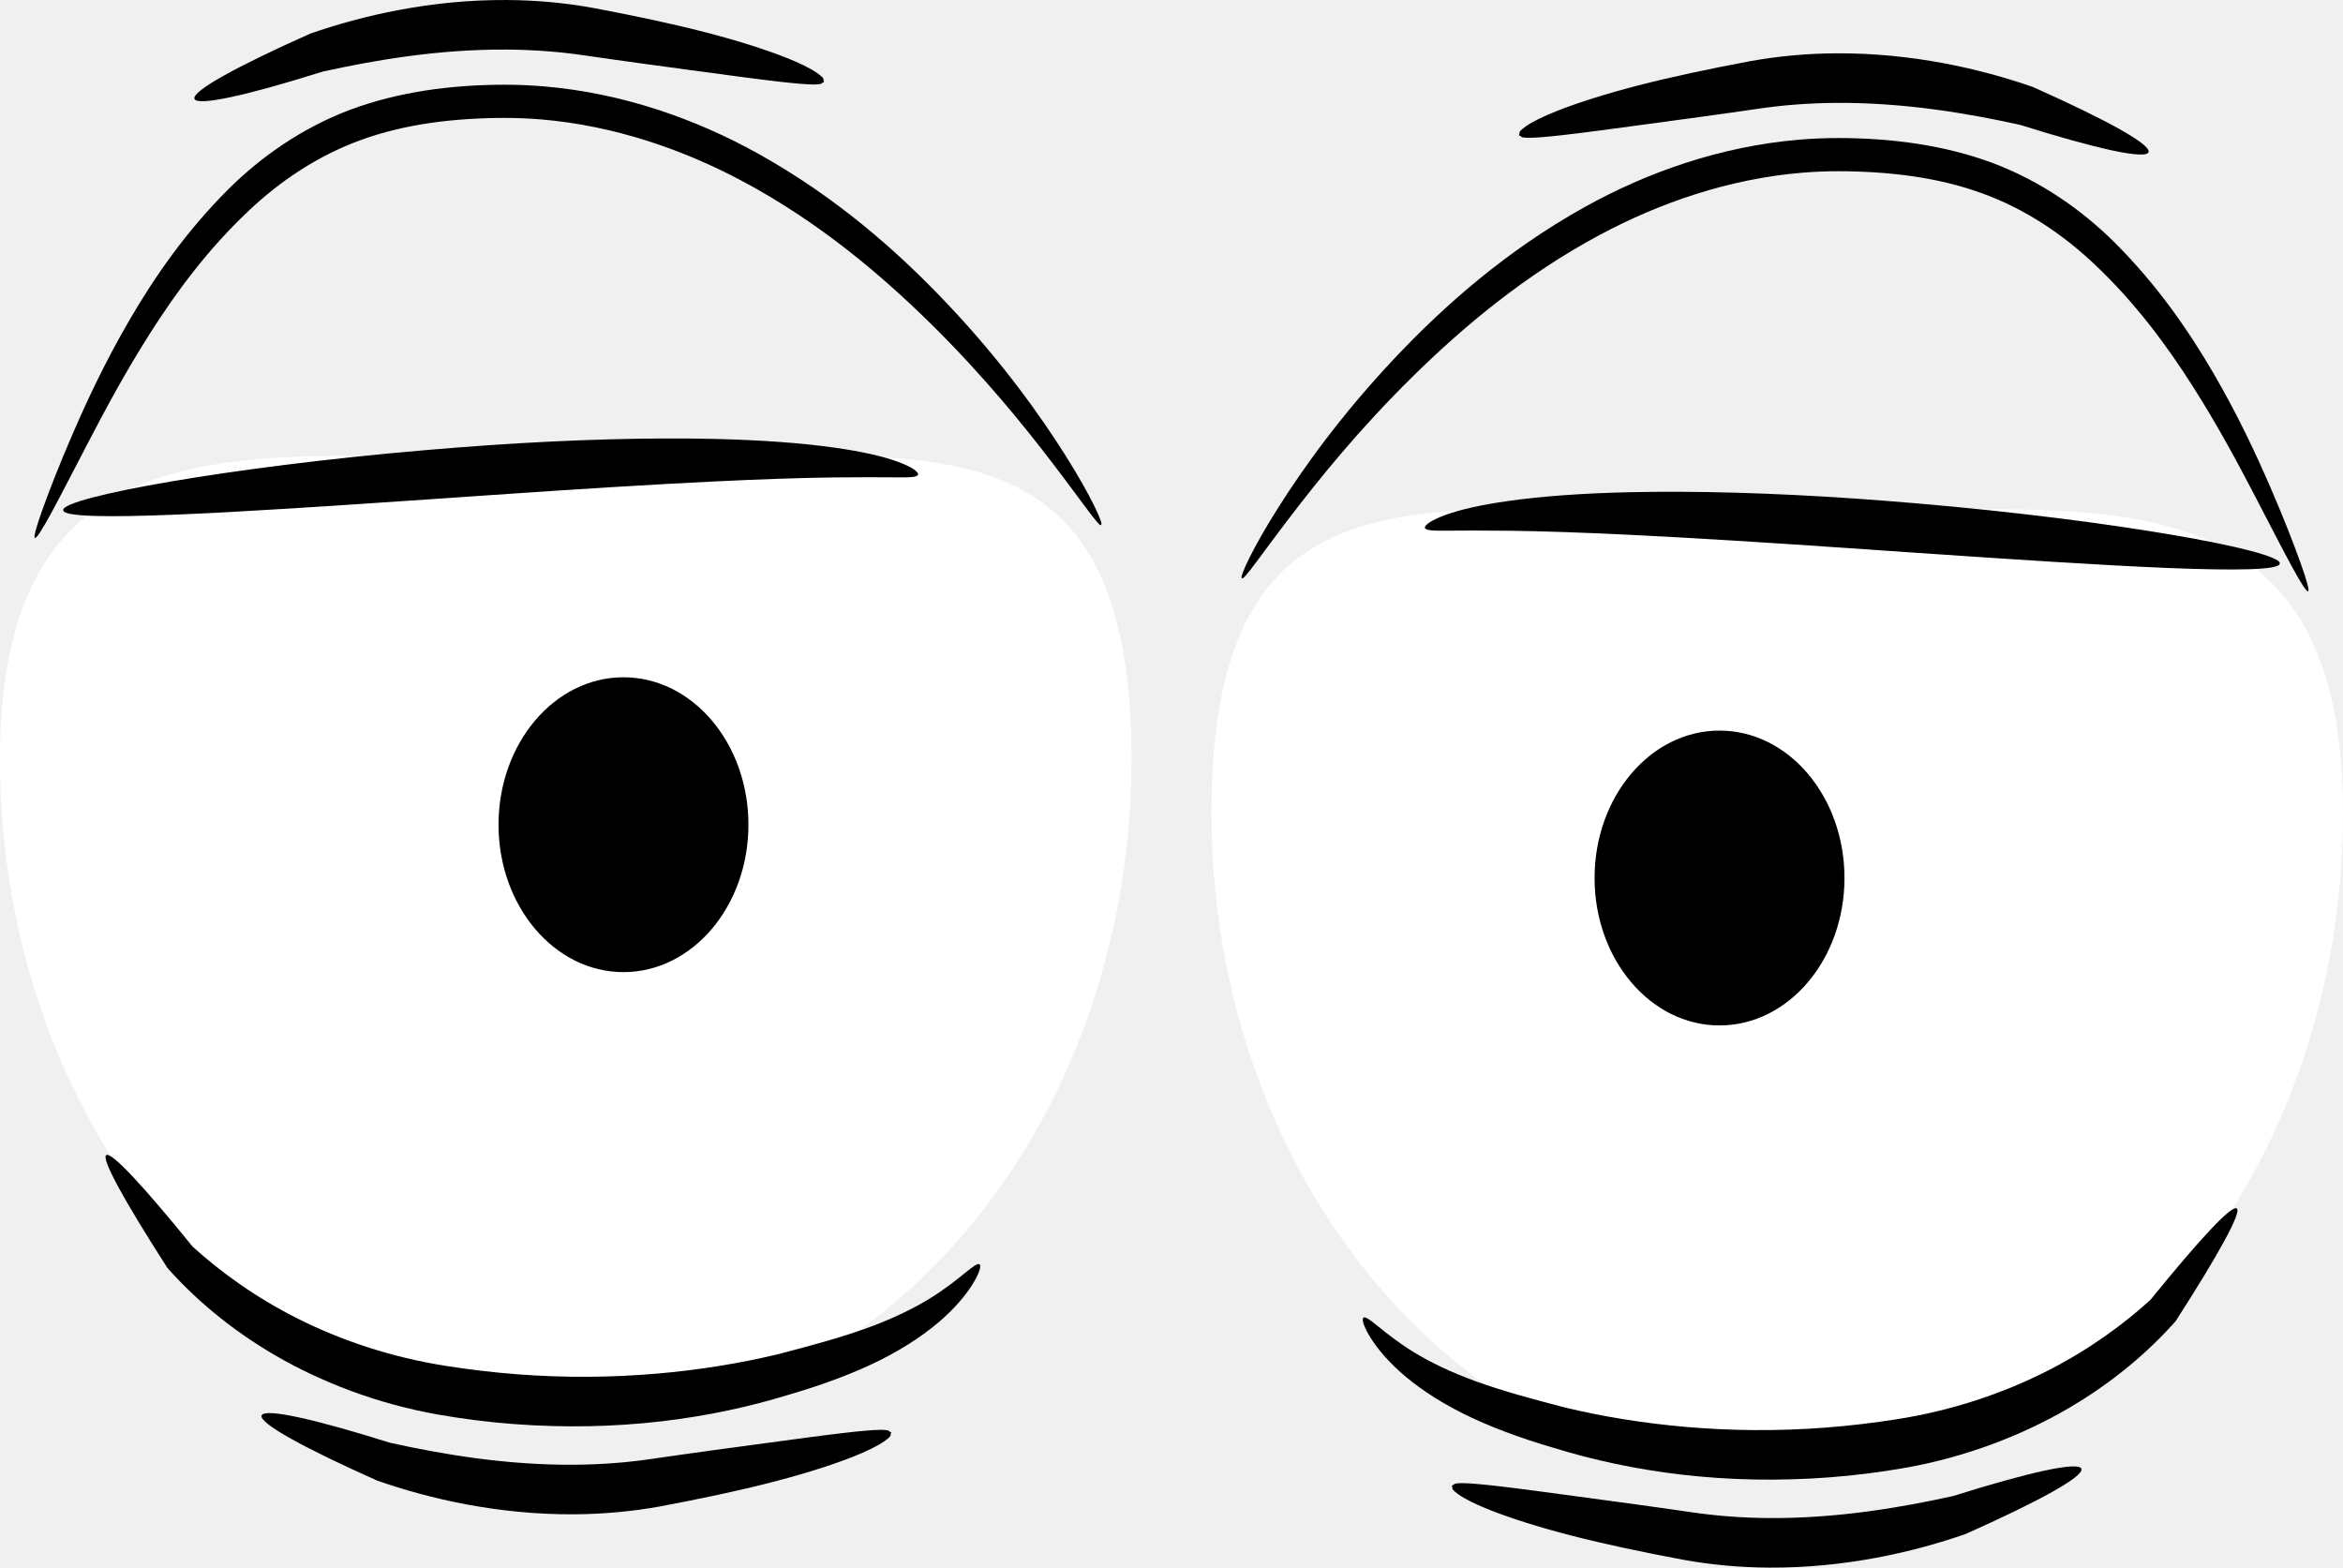
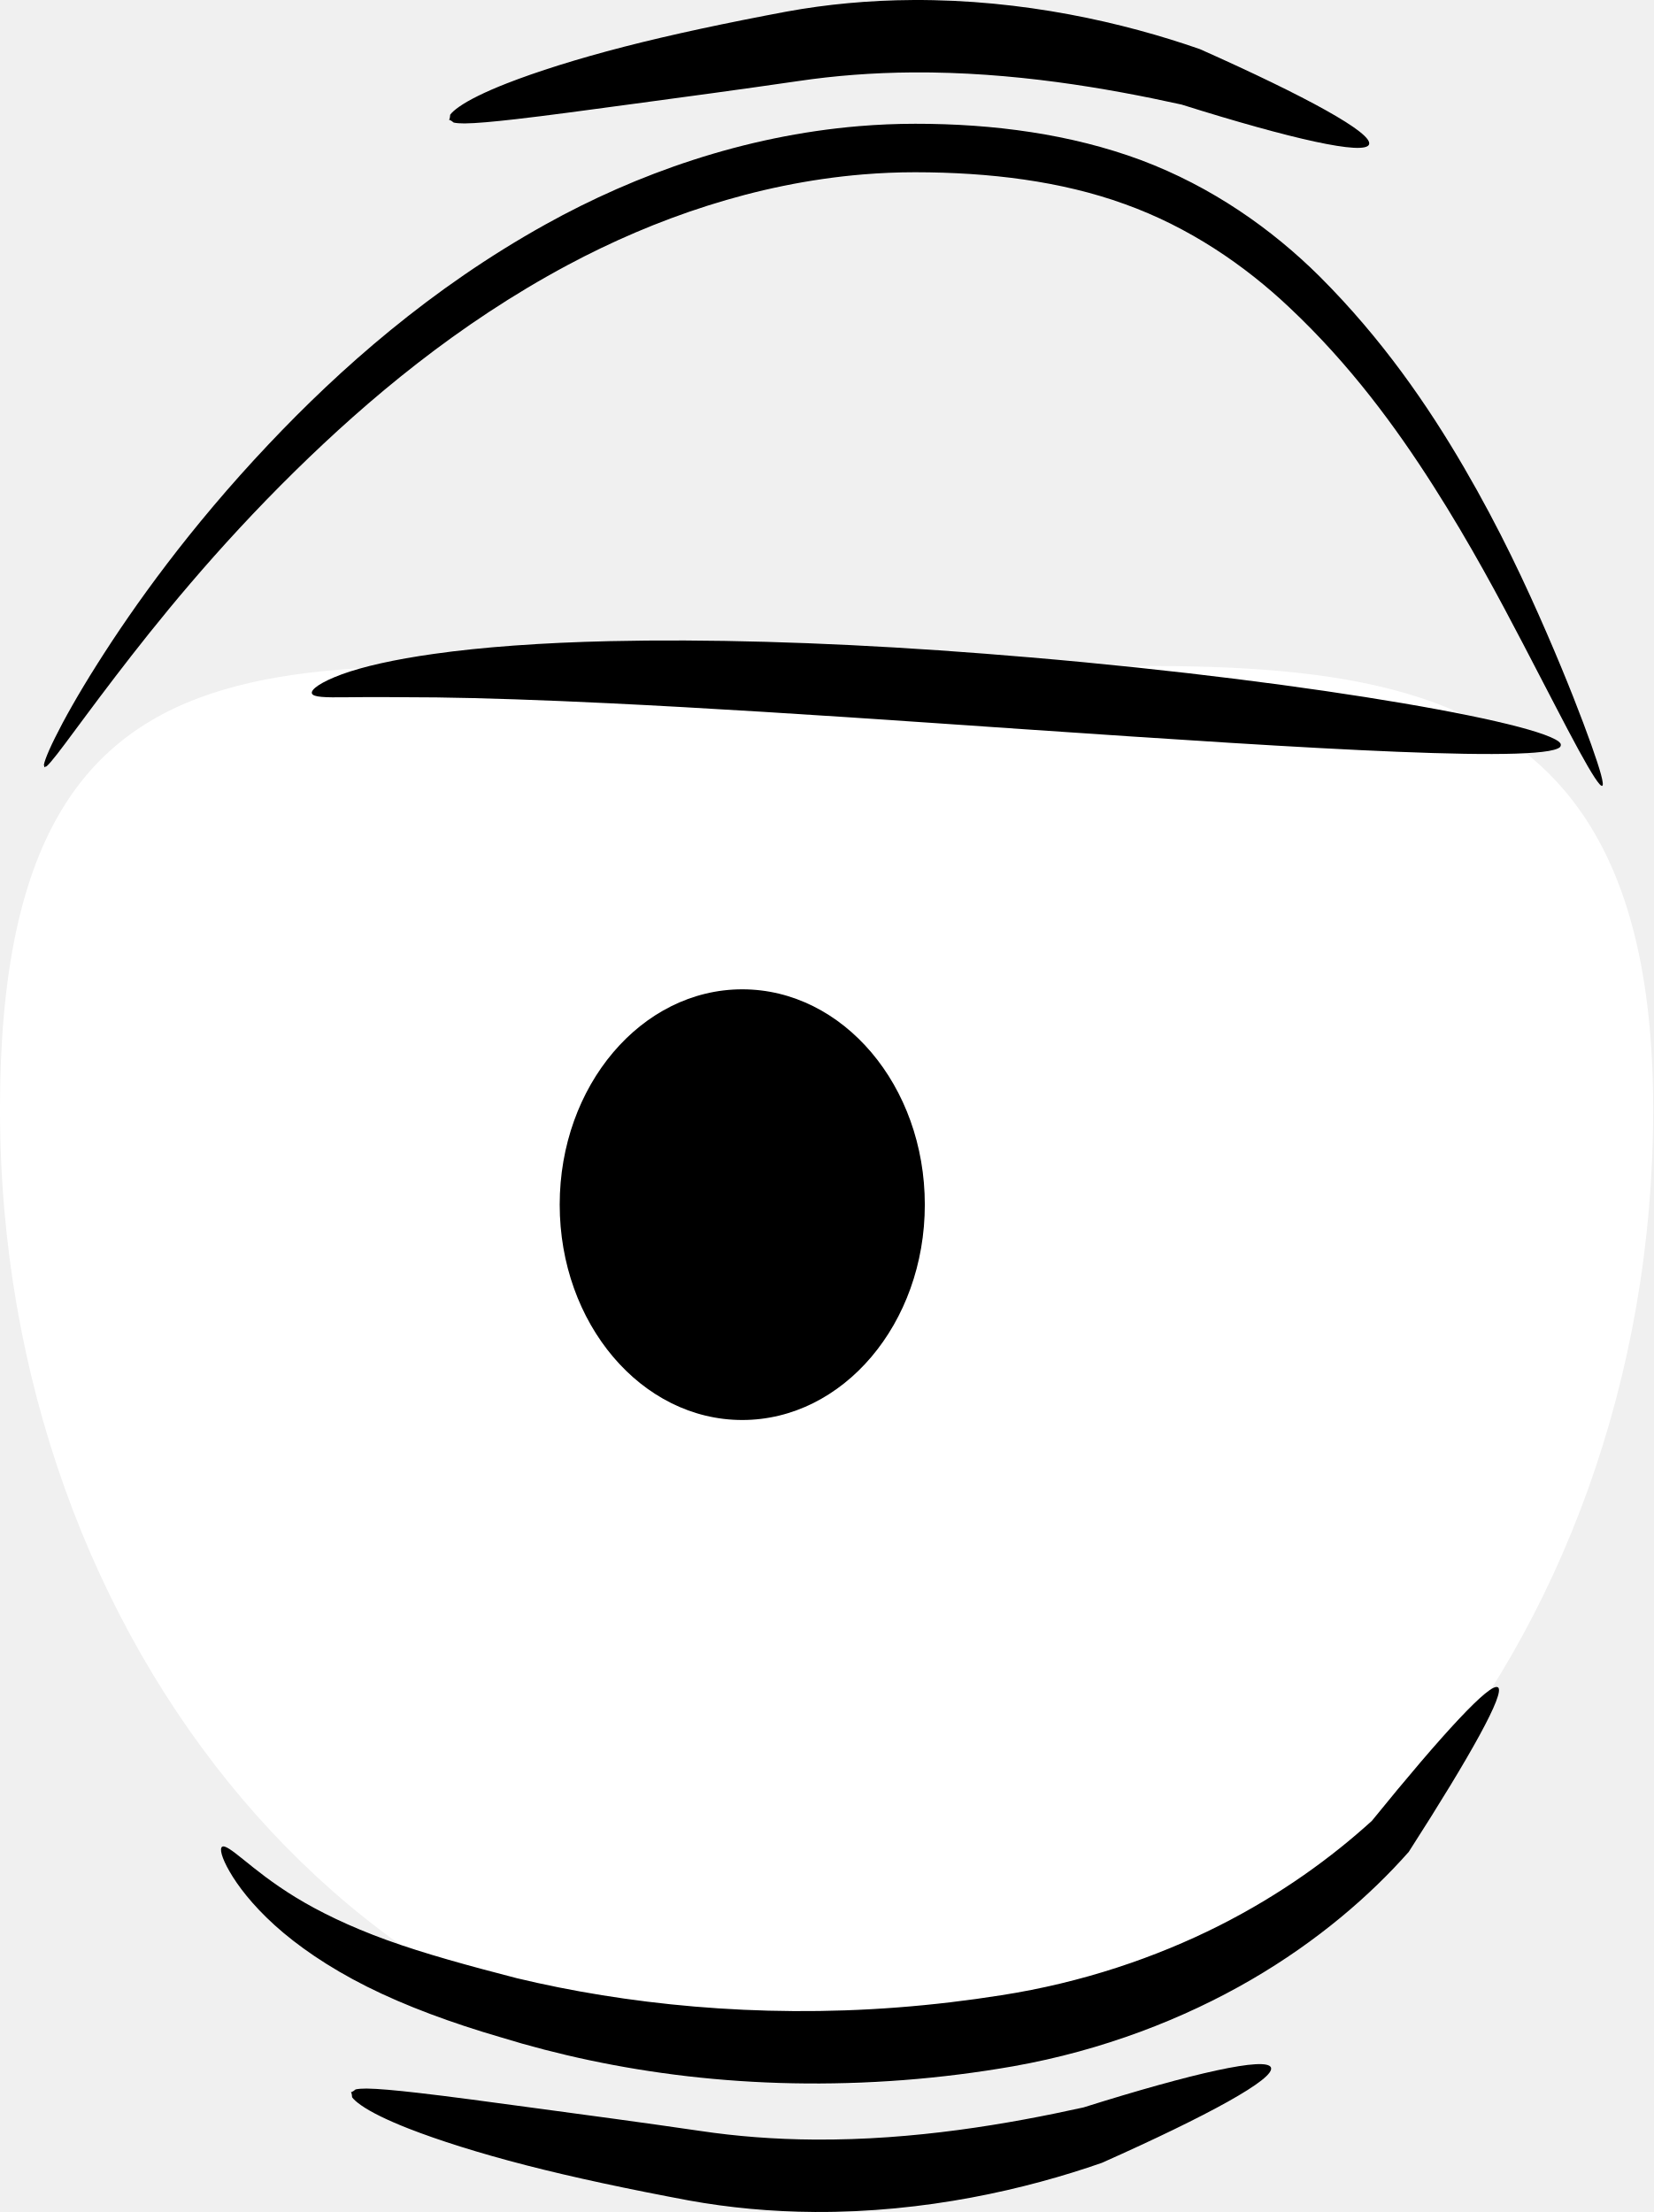
- <svg xmlns="http://www.w3.org/2000/svg" width="140.938" height="94.294" id="svg10006" version="1.1">
+ <svg xmlns="http://www.w3.org/2000/svg" width="68.063" height="91.087" id="svg10006" version="1.1">
  <defs id="defs10008">
    </defs>
-   <g id="layer1" transform="translate(-209.2564,-309.686)">
-     <g id="g9970" transform="translate(43.62439,-96.14002)">
-       <g transform="translate(131.8757,314.3492)" id="g9118">
-         <g id="g8965-1" transform="translate(254.0487,48.00648)">
-           <path transform="matrix(0.5353298,0,0,0.5353298,93.25799,-99.52245)" style="fill:#ffffff;fill-opacity:1;stroke:none" d="m -458.571,352.438 c 0,41.421 -28.462,75 -63.571,75 -35.11,0 -63.571,-33.579 -63.571,-75 0,-41.421 31.292,-33.487 66.402,-33.487 35.11,0 60.741,-7.935 60.741,33.487 z" id="path8906-86" />
-           <path transform="matrix(0.1182316,0,0,0.1182316,-121.0547,51.40706)" style="fill:#000000;fill-opacity:1;stroke:none" d="m -458.571,352.438 c 0,41.421 -28.462,75 -63.571,75 -35.11,0 -63.571,-33.579 -63.571,-75 0,-41.421 28.462,-75 63.571,-75 35.11,0 63.571,33.579 63.571,75 z" id="path8906-8-5" />
-           <path style="fill:#000000;fill-rule:evenodd;stroke:none" d="m -218.194,75.83 c -0.089,-0.04 0.072,-0.631 0.455,-1.704 0.383,-1.073 0.983,-2.634 1.829,-4.584 0.846,-1.95 1.932,-4.294 3.413,-6.832 1.48,-2.538 3.354,-5.273 5.931,-7.849 1.971,-1.959 4.442,-3.701 7.359,-4.797 2.886,-1.072 6.079,-1.5 9.298,-1.497 0.771,2.81e-4 1.545,0.033 2.32,0.098 4.744,0.398 9.158,1.965 12.897,4.045 4.738,2.634 8.479,5.958 11.403,9.055 0,0 0,0 0,0 3.272,3.462 5.559,6.682 7.056,9.05 0,0 0,0 0,0 0.801,1.266 1.374,2.297 1.735,3.026 0,0 0,0 0,0 0.186,0.374 0.315,0.67 0.39,0.877 0,0 0,0 0,0 0,0 0,10e-7 0,10e-7 0.038,0.105 0.062,0.188 0.072,0.247 0,0 0,0 0,0 0,0 0,0 0,0 -0.013,0.04 -0.016,0.066 -0.016,0.083 0,0 0,0 0,0 0,0.016 0.003,0.023 0.004,0.024 0,0 0,0 0,0 0,0 0,0 0,0 0,0 0,0 0,0 0,0 0,0 0,0 0,0 0,0 0,0 0,10e-7 0,10e-7 0,10e-7 0,0 0,0 0,0 0,0 0,0 0,0 0,0 0,0 0,0 0,0 0,0 0,0 1e-5,3.3e-5 1e-5,2.5e-5 1e-5,2.5e-5 0,0 0,8e-6 -1e-5,-2.4e-5 0,0 0,0 0,0 0,0 0,0 0,0 0,0 0,0 0,0 0,0 0,0 0,0 0,0 0,0 0,0 0,0 0,0 0,0 0,0 0,0 0,0 0,0 0,0 0,0 0,0 0,0 0,0 0,0 0,0 0,0 -3.7e-4,-6.22e-4 -0.004,-0.007 -0.018,-0.016 0,-10e-7 0,-10e-7 0,-10e-7 -0.014,-0.009 -0.039,-0.02 -0.08,-0.029 0,0 0,0 0,0 0,0 0,0 0,0 -0.045,-0.039 -0.104,-0.1 -0.176,-0.184 0,0 0,-10e-7 0,-10e-7 0,0 0,0 0,0 -0.143,-0.166 -0.338,-0.418 -0.586,-0.749 0,0 0,0 0,0 -0.484,-0.644 -1.169,-1.586 -2.068,-2.761 0,0 0,0 0,0 -1.682,-2.197 -4.102,-5.225 -7.419,-8.483 0,0 0,0 0,0 -2.967,-2.91 -6.657,-6.032 -11.208,-8.467 -3.578,-1.913 -7.738,-3.363 -12.15,-3.73 -0.721,-0.06 -1.439,-0.09 -2.154,-0.09 -3.059,0.003 -6.016,0.363 -8.632,1.313 -2.632,0.943 -4.918,2.499 -6.783,4.263 -2.503,2.356 -4.38,4.926 -5.916,7.335 -1.536,2.41 -2.73,4.659 -3.706,6.526 -0.977,1.867 -1.732,3.355 -2.279,4.354 -0.546,0.999 -0.879,1.514 -0.968,1.474 z" id="path8932-1" />
-           <path style="fill:#000000;fill-rule:evenodd;stroke:none" d="m -213.9,112.953 c 0.309,-0.223 2.261,1.887 5.19,5.497 0,0 0,0 0,0 1.627,1.48 3.727,3.026 6.302,4.323 2.575,1.297 5.627,2.342 8.955,2.858 0,0 0,0 0,0 1.388,0.22 2.818,0.391 4.277,0.503 5.798,0.447 11.234,-0.14 15.664,-1.203 1.978,-0.511 3.817,-1.014 5.358,-1.572 1.541,-0.558 2.789,-1.17 3.754,-1.76 0.965,-0.591 1.655,-1.155 2.141,-1.548 0.487,-0.393 0.778,-0.609 0.886,-0.533 0.108,0.076 0.025,0.441 -0.309,1.02 -0.333,0.579 -0.924,1.366 -1.853,2.207 -0.928,0.841 -2.201,1.728 -3.792,2.527 -1.591,0.799 -3.504,1.505 -5.519,2.091 -2.305,0.711 -4.897,1.281 -7.692,1.604 -2.795,0.323 -5.792,0.398 -8.871,0.16 -1.55,-0.12 -3.066,-0.313 -4.534,-0.57 0,0 0,0 0,0 -3.69,-0.653 -7.037,-1.96 -9.791,-3.56 -2.755,-1.6 -4.92,-3.487 -6.494,-5.269 -1e-5,0 -1e-5,0 -1e-5,0 -2.584,-4.023 -3.982,-6.554 -3.674,-6.777 z" id="path8936-7" />
-           <path style="fill:#000000;fill-rule:evenodd;stroke:none" d="m -204.557,128.61 c 0.175,-0.46 3.208,0.222 7.719,1.641 3.091,0.683 6.952,1.353 11.08,1.324 1.635,-0.011 3.212,-0.133 4.701,-0.356 2.475,-0.362 4.747,-0.664 6.716,-0.93 1.969,-0.266 3.636,-0.494 4.911,-0.639 0,0 0,0 0,0 0.936,-0.107 1.641,-0.17 2.11,-0.176 0,0 0,0 0,0 0,0 0,0 0,0 0.191,2.9e-4 0.339,0.011 0.449,0.035 0,0 0,0 0,0 0,0 0,0 0,0 0.074,0.062 0.123,0.09 0.153,0.102 0.028,0.011 0.039,0.009 0.042,0.008 4.6e-4,-1.5e-4 3.5e-4,-1e-4 3.5e-4,-1e-4 0,0 1.1e-4,-5e-5 -3e-4,2.3e-4 -0.002,0.002 -0.011,0.009 -0.021,0.037 -0.011,0.03 -0.024,0.083 -0.029,0.177 0,0 0,0 0,0 0,0 0,0 0,0 -0.068,0.094 -0.193,0.205 -0.366,0.326 0,0 0,0 0,0 0,0 0,0 0,0 -0.398,0.281 -1.078,0.618 -1.969,0.966 0,0 0,1e-5 0,1e-5 -1.218,0.476 -2.86,1 -4.819,1.505 -1.959,0.505 -4.235,0.988 -6.699,1.45 -1.647,0.3 -3.395,0.465 -5.195,0.476 -4.544,0.026 -8.679,-0.927 -11.82,-2.023 -4.397,-1.958 -7.137,-3.464 -6.962,-3.924 z" id="path8940-6" />
-           <path style="fill:#000000;fill-rule:evenodd;stroke:none" d="m -208.594,49.418 c -0.175,-0.46 2.565,-1.966 6.962,-3.924 3.14,-1.095 7.276,-2.049 11.82,-2.023 1.8,0.01 3.548,0.175 5.195,0.476 2.464,0.462 4.739,0.945 6.699,1.45 1.959,0.505 3.601,1.029 4.819,1.505 0,0 0,0 0,0 0.891,0.348 1.571,0.685 1.969,0.966 0,0 0,0 0,0 0,0 0,0 0,0 0.173,0.121 0.298,0.232 0.366,0.326 0,0 0,0 0,0 0,0 0,0 0,0 0.006,0.094 0.018,0.147 0.029,0.177 0.01,0.027 0.019,0.035 0.021,0.037 4.1e-4,2.79e-4 3e-4,2.25e-4 3e-4,2.25e-4 0,0 1.1e-4,5.4e-5 -3.5e-4,-9.7e-5 -0.003,-9.18e-4 -0.014,-0.003 -0.042,0.008 -0.03,0.012 -0.079,0.04 -0.153,0.102 0,0 0,0 0,0 0,0 0,0 0,0 -0.109,0.024 -0.258,0.035 -0.449,0.035 0,0 0,0 0,0 0,0 0,0 0,0 -0.468,-0.005 -1.174,-0.069 -2.11,-0.176 0,0 0,0 0,0 -1.275,-0.145 -2.942,-0.373 -4.911,-0.639 -1.969,-0.266 -4.241,-0.569 -6.716,-0.93 -1.49,-0.222 -3.066,-0.344 -4.701,-0.356 -4.128,-0.028 -7.989,0.642 -11.08,1.324 -4.51,1.419 -7.544,2.102 -7.719,1.641 z" id="path8940-7-9" />
-         </g>
-         <path style="fill:#000000;fill-rule:evenodd;stroke:none" d="m -198.563,-291.849 c -0.003,-0.025 0.002,-0.051 0.014,-0.077 0,0 0,0 0,0 0.018,-0.026 0.045,-0.054 0.082,-0.083 0,0 0,0 0,0 0.074,-0.057 0.186,-0.117 0.335,-0.181 0,0 0,0 0,0 0.296,-0.127 0.736,-0.268 1.307,-0.419 0,0 0,0 0,0 1.126,-0.297 2.759,-0.633 4.792,-0.978 0,0 0,0 0,0 3.893,-0.662 9.255,-1.366 15.325,-1.884 1.216,-0.104 2.461,-0.201 3.729,-0.289 4.955,-0.341 9.613,-0.469 13.571,-0.379 0,0 0,0 0,0 2.805,0.063 5.277,0.245 7.245,0.525 1.613,0.226 2.928,0.524 3.788,0.841 0.86,0.317 1.278,0.621 1.232,0.783 -0.046,0.162 -0.542,0.173 -1.411,0.162 -0.869,-0.011 -2.119,-0.009 -3.726,0.006 -1.93,0.025 -4.331,0.106 -7.095,0.24 0,0 0,0 -1e-5,0 -3.897,0.189 -8.48,0.477 -13.397,0.816 -1.258,0.087 -2.496,0.173 -3.707,0.255 -6.04,0.413 -11.409,0.768 -15.343,0.927 0,0 0,0 0,0 -2.054,0.083 -3.716,0.114 -4.877,0.077 0,0 0,0 0,0 -0.589,-0.019 -1.048,-0.055 -1.365,-0.11 0,0 0,0 0,0 -0.159,-0.028 -0.282,-0.061 -0.367,-0.099 0,0 0,0 0,0 -0.043,-0.019 -0.076,-0.039 -0.099,-0.061 0,0 0,0 0,0 -0.018,-0.023 -0.029,-0.047 -0.032,-0.072 z" id="path9108" transform="translate(236.1224,414.0174)" />
+   <g id="layer1" transform="translate(-282.1314,-312.8925)">
+     <g id="g9118-2" transform="matrix(-1,0,0,1,383.9511,221.4157)">
+       <g transform="translate(254.0487,48.00648)" id="g8965-1-3">
+         <path id="path8906-86-6" d="m -458.571,352.438 c 0,41.421 -28.462,75 -63.571,75 -35.11,0 -63.571,-33.579 -63.571,-75 0,-41.421 31.292,-33.487 66.402,-33.487 35.11,0 60.741,-7.935 60.741,33.487 z" style="fill:#ffffff;fill-opacity:1;stroke:none" transform="matrix(0.5353298,0,0,0.5353298,93.25799,-99.52245)" />
+         <path id="path8906-8-5-0" d="m -458.571,352.438 c 0,41.421 -28.462,75 -63.571,75 -35.11,0 -63.571,-33.579 -63.571,-75 0,-41.421 28.462,-75 63.571,-75 35.11,0 63.571,33.579 63.571,75 z" style="fill:#000000;fill-opacity:1;stroke:none" transform="matrix(0.1182316,0,0,0.1182316,-121.0547,51.40706)" />
+         <path id="path8932-1-4" d="m -218.194,75.83 c -0.089,-0.04 0.072,-0.631 0.455,-1.704 0.383,-1.073 0.983,-2.634 1.829,-4.584 0.846,-1.95 1.932,-4.294 3.413,-6.832 1.48,-2.538 3.354,-5.273 5.931,-7.849 1.971,-1.959 4.442,-3.701 7.359,-4.797 2.886,-1.072 6.079,-1.5 9.298,-1.497 0.771,2.81e-4 1.545,0.033 2.32,0.098 4.744,0.398 9.158,1.965 12.897,4.045 4.738,2.634 8.479,5.958 11.403,9.055 0,0 0,0 0,0 3.272,3.462 5.559,6.682 7.056,9.05 0,0 0,0 0,0 0.801,1.266 1.374,2.297 1.735,3.026 0,0 0,0 0,0 0.186,0.374 0.315,0.67 0.39,0.877 0,0 0,0 0,0 0,0 0,10e-7 0,10e-7 0.038,0.105 0.062,0.188 0.072,0.247 0,0 0,0 0,0 0,0 0,0 0,0 -0.013,0.04 -0.016,0.066 -0.016,0.083 0,0 0,0 0,0 0,0.016 0.003,0.023 0.004,0.024 0,0 0,0 0,0 0,0 0,0 0,0 0,0 0,0 0,0 0,0 0,0 0,0 0,0 0,0 0,0 0,10e-7 0,10e-7 0,10e-7 0,0 0,0 0,0 0,0 0,0 0,0 0,0 0,0 0,0 0,0 0,0 0,0 1e-5,3.3e-5 1e-5,2.5e-5 1e-5,2.5e-5 0,0 0,8e-6 -1e-5,-2.4e-5 0,0 0,0 0,0 0,0 0,0 0,0 0,0 0,0 0,0 0,0 0,0 0,0 0,0 0,0 0,0 0,0 0,0 0,0 0,0 0,0 0,0 0,0 0,0 0,0 0,0 0,0 0,0 0,0 0,0 0,0 -3.7e-4,-6.22e-4 -0.004,-0.007 -0.018,-0.016 0,-10e-7 0,-10e-7 0,-10e-7 -0.014,-0.009 -0.039,-0.02 -0.08,-0.029 0,0 0,0 0,0 0,0 0,0 0,0 -0.045,-0.039 -0.104,-0.1 -0.176,-0.184 0,0 0,-10e-7 0,-10e-7 0,0 0,0 0,0 -0.143,-0.166 -0.338,-0.418 -0.586,-0.749 0,0 0,0 0,0 -0.484,-0.644 -1.169,-1.586 -2.068,-2.761 0,0 0,0 0,0 -1.682,-2.197 -4.102,-5.225 -7.419,-8.483 0,0 0,0 0,0 -2.967,-2.91 -6.657,-6.032 -11.208,-8.467 -3.578,-1.913 -7.738,-3.363 -12.15,-3.73 -0.721,-0.06 -1.439,-0.09 -2.154,-0.09 -3.059,0.003 -6.016,0.363 -8.632,1.313 -2.632,0.943 -4.918,2.499 -6.783,4.263 -2.503,2.356 -4.38,4.926 -5.916,7.335 -1.536,2.41 -2.73,4.659 -3.706,6.526 -0.977,1.867 -1.732,3.355 -2.279,4.354 -0.546,0.999 -0.879,1.514 -0.968,1.474 z" style="fill:#000000;fill-rule:evenodd;stroke:none" />
+         <path id="path8936-7-9" d="m -213.9,112.953 c 0.309,-0.223 2.261,1.887 5.19,5.497 0,0 0,0 0,0 1.627,1.48 3.727,3.026 6.302,4.323 2.575,1.297 5.627,2.342 8.955,2.858 0,0 0,0 0,0 1.388,0.22 2.818,0.391 4.277,0.503 5.798,0.447 11.234,-0.14 15.664,-1.203 1.978,-0.511 3.817,-1.014 5.358,-1.572 1.541,-0.558 2.789,-1.17 3.754,-1.76 0.965,-0.591 1.655,-1.155 2.141,-1.548 0.487,-0.393 0.778,-0.609 0.886,-0.533 0.108,0.076 0.025,0.441 -0.309,1.02 -0.333,0.579 -0.924,1.366 -1.853,2.207 -0.928,0.841 -2.201,1.728 -3.792,2.527 -1.591,0.799 -3.504,1.505 -5.519,2.091 -2.305,0.711 -4.897,1.281 -7.692,1.604 -2.795,0.323 -5.792,0.398 -8.871,0.16 -1.55,-0.12 -3.066,-0.313 -4.534,-0.57 0,0 0,0 0,0 -3.69,-0.653 -7.037,-1.96 -9.791,-3.56 -2.755,-1.6 -4.92,-3.487 -6.494,-5.269 -1e-5,0 -1e-5,0 -1e-5,0 -2.584,-4.023 -3.982,-6.554 -3.674,-6.777 z" style="fill:#000000;fill-rule:evenodd;stroke:none" />
+         <path id="path8940-6-8" d="m -204.557,128.61 c 0.175,-0.46 3.208,0.222 7.719,1.641 3.091,0.683 6.952,1.353 11.08,1.324 1.635,-0.011 3.212,-0.133 4.701,-0.356 2.475,-0.362 4.747,-0.664 6.716,-0.93 1.969,-0.266 3.636,-0.494 4.911,-0.639 0,0 0,0 0,0 0.936,-0.107 1.641,-0.17 2.11,-0.176 0,0 0,0 0,0 0,0 0,0 0,0 0.191,2.9e-4 0.339,0.011 0.449,0.035 0,0 0,0 0,0 0,0 0,0 0,0 0.074,0.062 0.123,0.09 0.153,0.102 0.028,0.011 0.039,0.009 0.042,0.008 4.6e-4,-1.5e-4 3.5e-4,-1e-4 3.5e-4,-1e-4 0,0 1.1e-4,-5e-5 -3e-4,2.3e-4 -0.002,0.002 -0.011,0.009 -0.021,0.037 -0.011,0.03 -0.024,0.083 -0.029,0.177 0,0 0,0 0,0 0,0 0,0 0,0 -0.068,0.094 -0.193,0.205 -0.366,0.326 0,0 0,0 0,0 0,0 0,0 0,0 -0.398,0.281 -1.078,0.618 -1.969,0.966 0,0 0,1e-5 0,1e-5 -1.218,0.476 -2.86,1 -4.819,1.505 -1.959,0.505 -4.235,0.988 -6.699,1.45 -1.647,0.3 -3.395,0.465 -5.195,0.476 -4.544,0.026 -8.679,-0.927 -11.82,-2.023 -4.397,-1.958 -7.137,-3.464 -6.962,-3.924 z" style="fill:#000000;fill-rule:evenodd;stroke:none" />
+         <path id="path8940-7-9-0" d="m -208.594,49.418 c -0.175,-0.46 2.565,-1.966 6.962,-3.924 3.14,-1.095 7.276,-2.049 11.82,-2.023 1.8,0.01 3.548,0.175 5.195,0.476 2.464,0.462 4.739,0.945 6.699,1.45 1.959,0.505 3.601,1.029 4.819,1.505 0,0 0,0 0,0 0.891,0.348 1.571,0.685 1.969,0.966 0,0 0,0 0,0 0,0 0,0 0,0 0.173,0.121 0.298,0.232 0.366,0.326 0,0 0,0 0,0 0,0 0,0 0,0 0.006,0.094 0.018,0.147 0.029,0.177 0.01,0.027 0.019,0.035 0.021,0.037 4.1e-4,2.79e-4 3e-4,2.25e-4 3e-4,2.25e-4 0,0 1.1e-4,5.4e-5 -3.5e-4,-9.7e-5 -0.003,-9.18e-4 -0.014,-0.003 -0.042,0.008 -0.03,0.012 -0.079,0.04 -0.153,0.102 0,0 0,0 0,0 0,0 0,0 0,0 -0.109,0.024 -0.258,0.035 -0.449,0.035 0,0 0,0 0,0 0,0 0,0 0,0 -0.468,-0.005 -1.174,-0.069 -2.11,-0.176 0,0 0,0 0,0 -1.275,-0.145 -2.942,-0.373 -4.911,-0.639 -1.969,-0.266 -4.241,-0.569 -6.716,-0.93 -1.49,-0.222 -3.066,-0.344 -4.701,-0.356 -4.128,-0.028 -7.989,0.642 -11.08,1.324 -4.51,1.419 -7.544,2.102 -7.719,1.641 z" style="fill:#000000;fill-rule:evenodd;stroke:none" />
      </g>
-       <g transform="matrix(-1,0,0,1,340.3267,317.5557)" id="g9118-2">
-         <g id="g8965-1-3" transform="translate(254.0487,48.00648)">
-           <path transform="matrix(0.5353298,0,0,0.5353298,93.25799,-99.52245)" style="fill:#ffffff;fill-opacity:1;stroke:none" d="m -458.571,352.438 c 0,41.421 -28.462,75 -63.571,75 -35.11,0 -63.571,-33.579 -63.571,-75 0,-41.421 31.292,-33.487 66.402,-33.487 35.11,0 60.741,-7.935 60.741,33.487 z" id="path8906-86-6" />
-           <path transform="matrix(0.1182316,0,0,0.1182316,-121.0547,51.40706)" style="fill:#000000;fill-opacity:1;stroke:none" d="m -458.571,352.438 c 0,41.421 -28.462,75 -63.571,75 -35.11,0 -63.571,-33.579 -63.571,-75 0,-41.421 28.462,-75 63.571,-75 35.11,0 63.571,33.579 63.571,75 z" id="path8906-8-5-0" />
-           <path style="fill:#000000;fill-rule:evenodd;stroke:none" d="m -218.194,75.83 c -0.089,-0.04 0.072,-0.631 0.455,-1.704 0.383,-1.073 0.983,-2.634 1.829,-4.584 0.846,-1.95 1.932,-4.294 3.413,-6.832 1.48,-2.538 3.354,-5.273 5.931,-7.849 1.971,-1.959 4.442,-3.701 7.359,-4.797 2.886,-1.072 6.079,-1.5 9.298,-1.497 0.771,2.81e-4 1.545,0.033 2.32,0.098 4.744,0.398 9.158,1.965 12.897,4.045 4.738,2.634 8.479,5.958 11.403,9.055 0,0 0,0 0,0 3.272,3.462 5.559,6.682 7.056,9.05 0,0 0,0 0,0 0.801,1.266 1.374,2.297 1.735,3.026 0,0 0,0 0,0 0.186,0.374 0.315,0.67 0.39,0.877 0,0 0,0 0,0 0,0 0,10e-7 0,10e-7 0.038,0.105 0.062,0.188 0.072,0.247 0,0 0,0 0,0 0,0 0,0 0,0 -0.013,0.04 -0.016,0.066 -0.016,0.083 0,0 0,0 0,0 0,0.016 0.003,0.023 0.004,0.024 0,0 0,0 0,0 0,0 0,0 0,0 0,0 0,0 0,0 0,0 0,0 0,0 0,0 0,0 0,0 0,10e-7 0,10e-7 0,10e-7 0,0 0,0 0,0 0,0 0,0 0,0 0,0 0,0 0,0 0,0 0,0 0,0 1e-5,3.3e-5 1e-5,2.5e-5 1e-5,2.5e-5 0,0 0,8e-6 -1e-5,-2.4e-5 0,0 0,0 0,0 0,0 0,0 0,0 0,0 0,0 0,0 0,0 0,0 0,0 0,0 0,0 0,0 0,0 0,0 0,0 0,0 0,0 0,0 0,0 0,0 0,0 0,0 0,0 0,0 0,0 0,0 0,0 -3.7e-4,-6.22e-4 -0.004,-0.007 -0.018,-0.016 0,-10e-7 0,-10e-7 0,-10e-7 -0.014,-0.009 -0.039,-0.02 -0.08,-0.029 0,0 0,0 0,0 0,0 0,0 0,0 -0.045,-0.039 -0.104,-0.1 -0.176,-0.184 0,0 0,-10e-7 0,-10e-7 0,0 0,0 0,0 -0.143,-0.166 -0.338,-0.418 -0.586,-0.749 0,0 0,0 0,0 -0.484,-0.644 -1.169,-1.586 -2.068,-2.761 0,0 0,0 0,0 -1.682,-2.197 -4.102,-5.225 -7.419,-8.483 0,0 0,0 0,0 -2.967,-2.91 -6.657,-6.032 -11.208,-8.467 -3.578,-1.913 -7.738,-3.363 -12.15,-3.73 -0.721,-0.06 -1.439,-0.09 -2.154,-0.09 -3.059,0.003 -6.016,0.363 -8.632,1.313 -2.632,0.943 -4.918,2.499 -6.783,4.263 -2.503,2.356 -4.38,4.926 -5.916,7.335 -1.536,2.41 -2.73,4.659 -3.706,6.526 -0.977,1.867 -1.732,3.355 -2.279,4.354 -0.546,0.999 -0.879,1.514 -0.968,1.474 z" id="path8932-1-4" />
-           <path style="fill:#000000;fill-rule:evenodd;stroke:none" d="m -213.9,112.953 c 0.309,-0.223 2.261,1.887 5.19,5.497 0,0 0,0 0,0 1.627,1.48 3.727,3.026 6.302,4.323 2.575,1.297 5.627,2.342 8.955,2.858 0,0 0,0 0,0 1.388,0.22 2.818,0.391 4.277,0.503 5.798,0.447 11.234,-0.14 15.664,-1.203 1.978,-0.511 3.817,-1.014 5.358,-1.572 1.541,-0.558 2.789,-1.17 3.754,-1.76 0.965,-0.591 1.655,-1.155 2.141,-1.548 0.487,-0.393 0.778,-0.609 0.886,-0.533 0.108,0.076 0.025,0.441 -0.309,1.02 -0.333,0.579 -0.924,1.366 -1.853,2.207 -0.928,0.841 -2.201,1.728 -3.792,2.527 -1.591,0.799 -3.504,1.505 -5.519,2.091 -2.305,0.711 -4.897,1.281 -7.692,1.604 -2.795,0.323 -5.792,0.398 -8.871,0.16 -1.55,-0.12 -3.066,-0.313 -4.534,-0.57 0,0 0,0 0,0 -3.69,-0.653 -7.037,-1.96 -9.791,-3.56 -2.755,-1.6 -4.92,-3.487 -6.494,-5.269 -1e-5,0 -1e-5,0 -1e-5,0 -2.584,-4.023 -3.982,-6.554 -3.674,-6.777 z" id="path8936-7-9" />
-           <path style="fill:#000000;fill-rule:evenodd;stroke:none" d="m -204.557,128.61 c 0.175,-0.46 3.208,0.222 7.719,1.641 3.091,0.683 6.952,1.353 11.08,1.324 1.635,-0.011 3.212,-0.133 4.701,-0.356 2.475,-0.362 4.747,-0.664 6.716,-0.93 1.969,-0.266 3.636,-0.494 4.911,-0.639 0,0 0,0 0,0 0.936,-0.107 1.641,-0.17 2.11,-0.176 0,0 0,0 0,0 0,0 0,0 0,0 0.191,2.9e-4 0.339,0.011 0.449,0.035 0,0 0,0 0,0 0,0 0,0 0,0 0.074,0.062 0.123,0.09 0.153,0.102 0.028,0.011 0.039,0.009 0.042,0.008 4.6e-4,-1.5e-4 3.5e-4,-1e-4 3.5e-4,-1e-4 0,0 1.1e-4,-5e-5 -3e-4,2.3e-4 -0.002,0.002 -0.011,0.009 -0.021,0.037 -0.011,0.03 -0.024,0.083 -0.029,0.177 0,0 0,0 0,0 0,0 0,0 0,0 -0.068,0.094 -0.193,0.205 -0.366,0.326 0,0 0,0 0,0 0,0 0,0 0,0 -0.398,0.281 -1.078,0.618 -1.969,0.966 0,0 0,1e-5 0,1e-5 -1.218,0.476 -2.86,1 -4.819,1.505 -1.959,0.505 -4.235,0.988 -6.699,1.45 -1.647,0.3 -3.395,0.465 -5.195,0.476 -4.544,0.026 -8.679,-0.927 -11.82,-2.023 -4.397,-1.958 -7.137,-3.464 -6.962,-3.924 z" id="path8940-6-8" />
-           <path style="fill:#000000;fill-rule:evenodd;stroke:none" d="m -208.594,49.418 c -0.175,-0.46 2.565,-1.966 6.962,-3.924 3.14,-1.095 7.276,-2.049 11.82,-2.023 1.8,0.01 3.548,0.175 5.195,0.476 2.464,0.462 4.739,0.945 6.699,1.45 1.959,0.505 3.601,1.029 4.819,1.505 0,0 0,0 0,0 0.891,0.348 1.571,0.685 1.969,0.966 0,0 0,0 0,0 0,0 0,0 0,0 0.173,0.121 0.298,0.232 0.366,0.326 0,0 0,0 0,0 0,0 0,0 0,0 0.006,0.094 0.018,0.147 0.029,0.177 0.01,0.027 0.019,0.035 0.021,0.037 4.1e-4,2.79e-4 3e-4,2.25e-4 3e-4,2.25e-4 0,0 1.1e-4,5.4e-5 -3.5e-4,-9.7e-5 -0.003,-9.18e-4 -0.014,-0.003 -0.042,0.008 -0.03,0.012 -0.079,0.04 -0.153,0.102 0,0 0,0 0,0 0,0 0,0 0,0 -0.109,0.024 -0.258,0.035 -0.449,0.035 0,0 0,0 0,0 0,0 0,0 0,0 -0.468,-0.005 -1.174,-0.069 -2.11,-0.176 0,0 0,0 0,0 -1.275,-0.145 -2.942,-0.373 -4.911,-0.639 -1.969,-0.266 -4.241,-0.569 -6.716,-0.93 -1.49,-0.222 -3.066,-0.344 -4.701,-0.356 -4.128,-0.028 -7.989,0.642 -11.08,1.324 -4.51,1.419 -7.544,2.102 -7.719,1.641 z" id="path8940-7-9-0" />
-         </g>
-         <path style="fill:#000000;fill-rule:evenodd;stroke:none" d="m -198.563,-291.849 c -0.003,-0.025 0.002,-0.051 0.014,-0.077 0,0 0,0 0,0 0.018,-0.026 0.045,-0.054 0.082,-0.083 0,0 0,0 0,0 0.074,-0.057 0.186,-0.117 0.335,-0.181 0,0 0,0 0,0 0.296,-0.127 0.736,-0.268 1.307,-0.419 0,0 0,0 0,0 1.126,-0.297 2.759,-0.633 4.792,-0.978 0,0 0,0 0,0 3.893,-0.662 9.255,-1.366 15.325,-1.884 1.216,-0.104 2.461,-0.201 3.729,-0.289 4.955,-0.341 9.613,-0.469 13.571,-0.379 0,0 0,0 0,0 2.805,0.063 5.277,0.245 7.245,0.525 1.613,0.226 2.928,0.524 3.788,0.841 0.86,0.317 1.278,0.621 1.232,0.783 -0.046,0.162 -0.542,0.173 -1.411,0.162 -0.869,-0.011 -2.119,-0.009 -3.726,0.006 -1.93,0.025 -4.331,0.106 -7.095,0.24 0,0 0,0 -1e-5,0 -3.897,0.189 -8.48,0.477 -13.397,0.816 -1.258,0.087 -2.496,0.173 -3.707,0.255 -6.04,0.413 -11.409,0.768 -15.343,0.927 0,0 0,0 0,0 -2.054,0.083 -3.716,0.114 -4.877,0.077 0,0 0,0 0,0 -0.589,-0.019 -1.048,-0.055 -1.365,-0.11 0,0 0,0 0,0 -0.159,-0.028 -0.282,-0.061 -0.367,-0.099 0,0 0,0 0,0 -0.043,-0.019 -0.076,-0.039 -0.099,-0.061 0,0 0,0 0,0 -0.018,-0.023 -0.029,-0.047 -0.032,-0.072 z" id="path9108-4" transform="translate(236.1224,414.0174)" />
-       </g>
+       <path transform="translate(236.1224,414.0174)" id="path9108-4" d="m -198.563,-291.849 c -0.003,-0.025 0.002,-0.051 0.014,-0.077 0,0 0,0 0,0 0.018,-0.026 0.045,-0.054 0.082,-0.083 0,0 0,0 0,0 0.074,-0.057 0.186,-0.117 0.335,-0.181 0,0 0,0 0,0 0.296,-0.127 0.736,-0.268 1.307,-0.419 0,0 0,0 0,0 1.126,-0.297 2.759,-0.633 4.792,-0.978 0,0 0,0 0,0 3.893,-0.662 9.255,-1.366 15.325,-1.884 1.216,-0.104 2.461,-0.201 3.729,-0.289 4.955,-0.341 9.613,-0.469 13.571,-0.379 0,0 0,0 0,0 2.805,0.063 5.277,0.245 7.245,0.525 1.613,0.226 2.928,0.524 3.788,0.841 0.86,0.317 1.278,0.621 1.232,0.783 -0.046,0.162 -0.542,0.173 -1.411,0.162 -0.869,-0.011 -2.119,-0.009 -3.726,0.006 -1.93,0.025 -4.331,0.106 -7.095,0.24 0,0 0,0 -1e-5,0 -3.897,0.189 -8.48,0.477 -13.397,0.816 -1.258,0.087 -2.496,0.173 -3.707,0.255 -6.04,0.413 -11.409,0.768 -15.343,0.927 0,0 0,0 0,0 -2.054,0.083 -3.716,0.114 -4.877,0.077 0,0 0,0 0,0 -0.589,-0.019 -1.048,-0.055 -1.365,-0.11 0,0 0,0 0,0 -0.159,-0.028 -0.282,-0.061 -0.367,-0.099 0,0 0,0 0,0 -0.043,-0.019 -0.076,-0.039 -0.099,-0.061 0,0 0,0 0,0 -0.018,-0.023 -0.029,-0.047 -0.032,-0.072 z" style="fill:#000000;fill-rule:evenodd;stroke:none" />
    </g>
  </g>
</svg>
